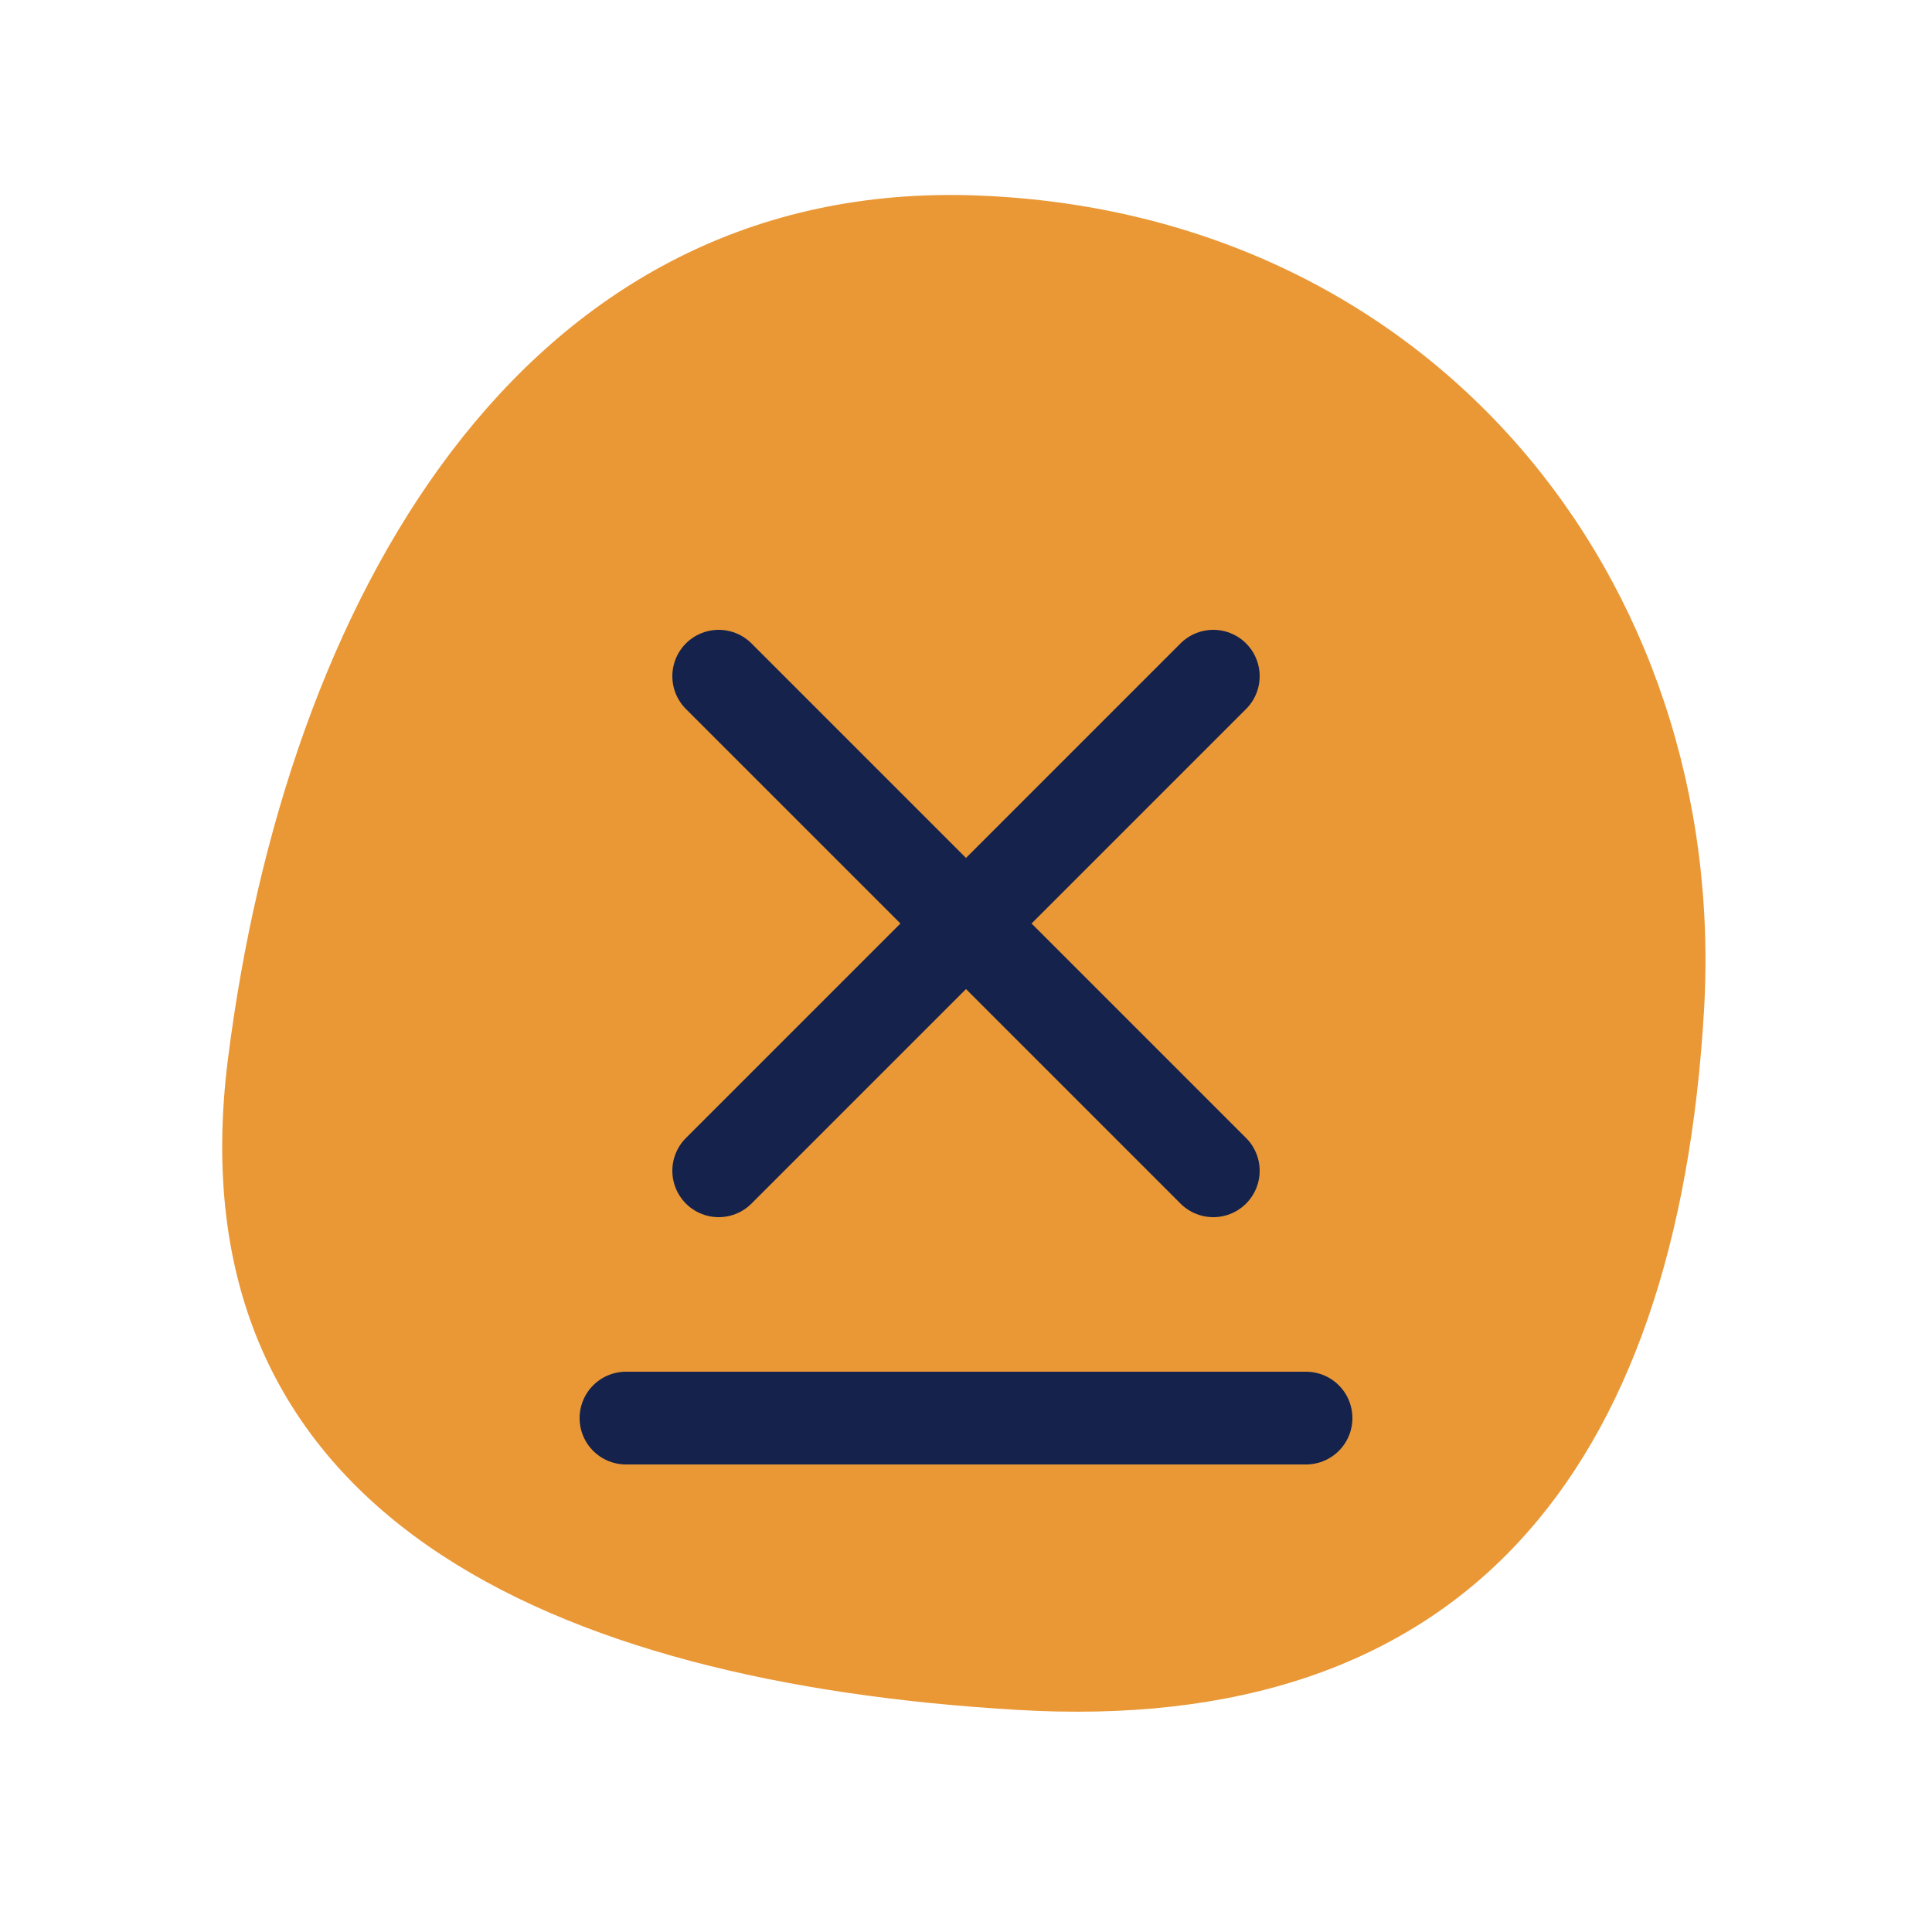
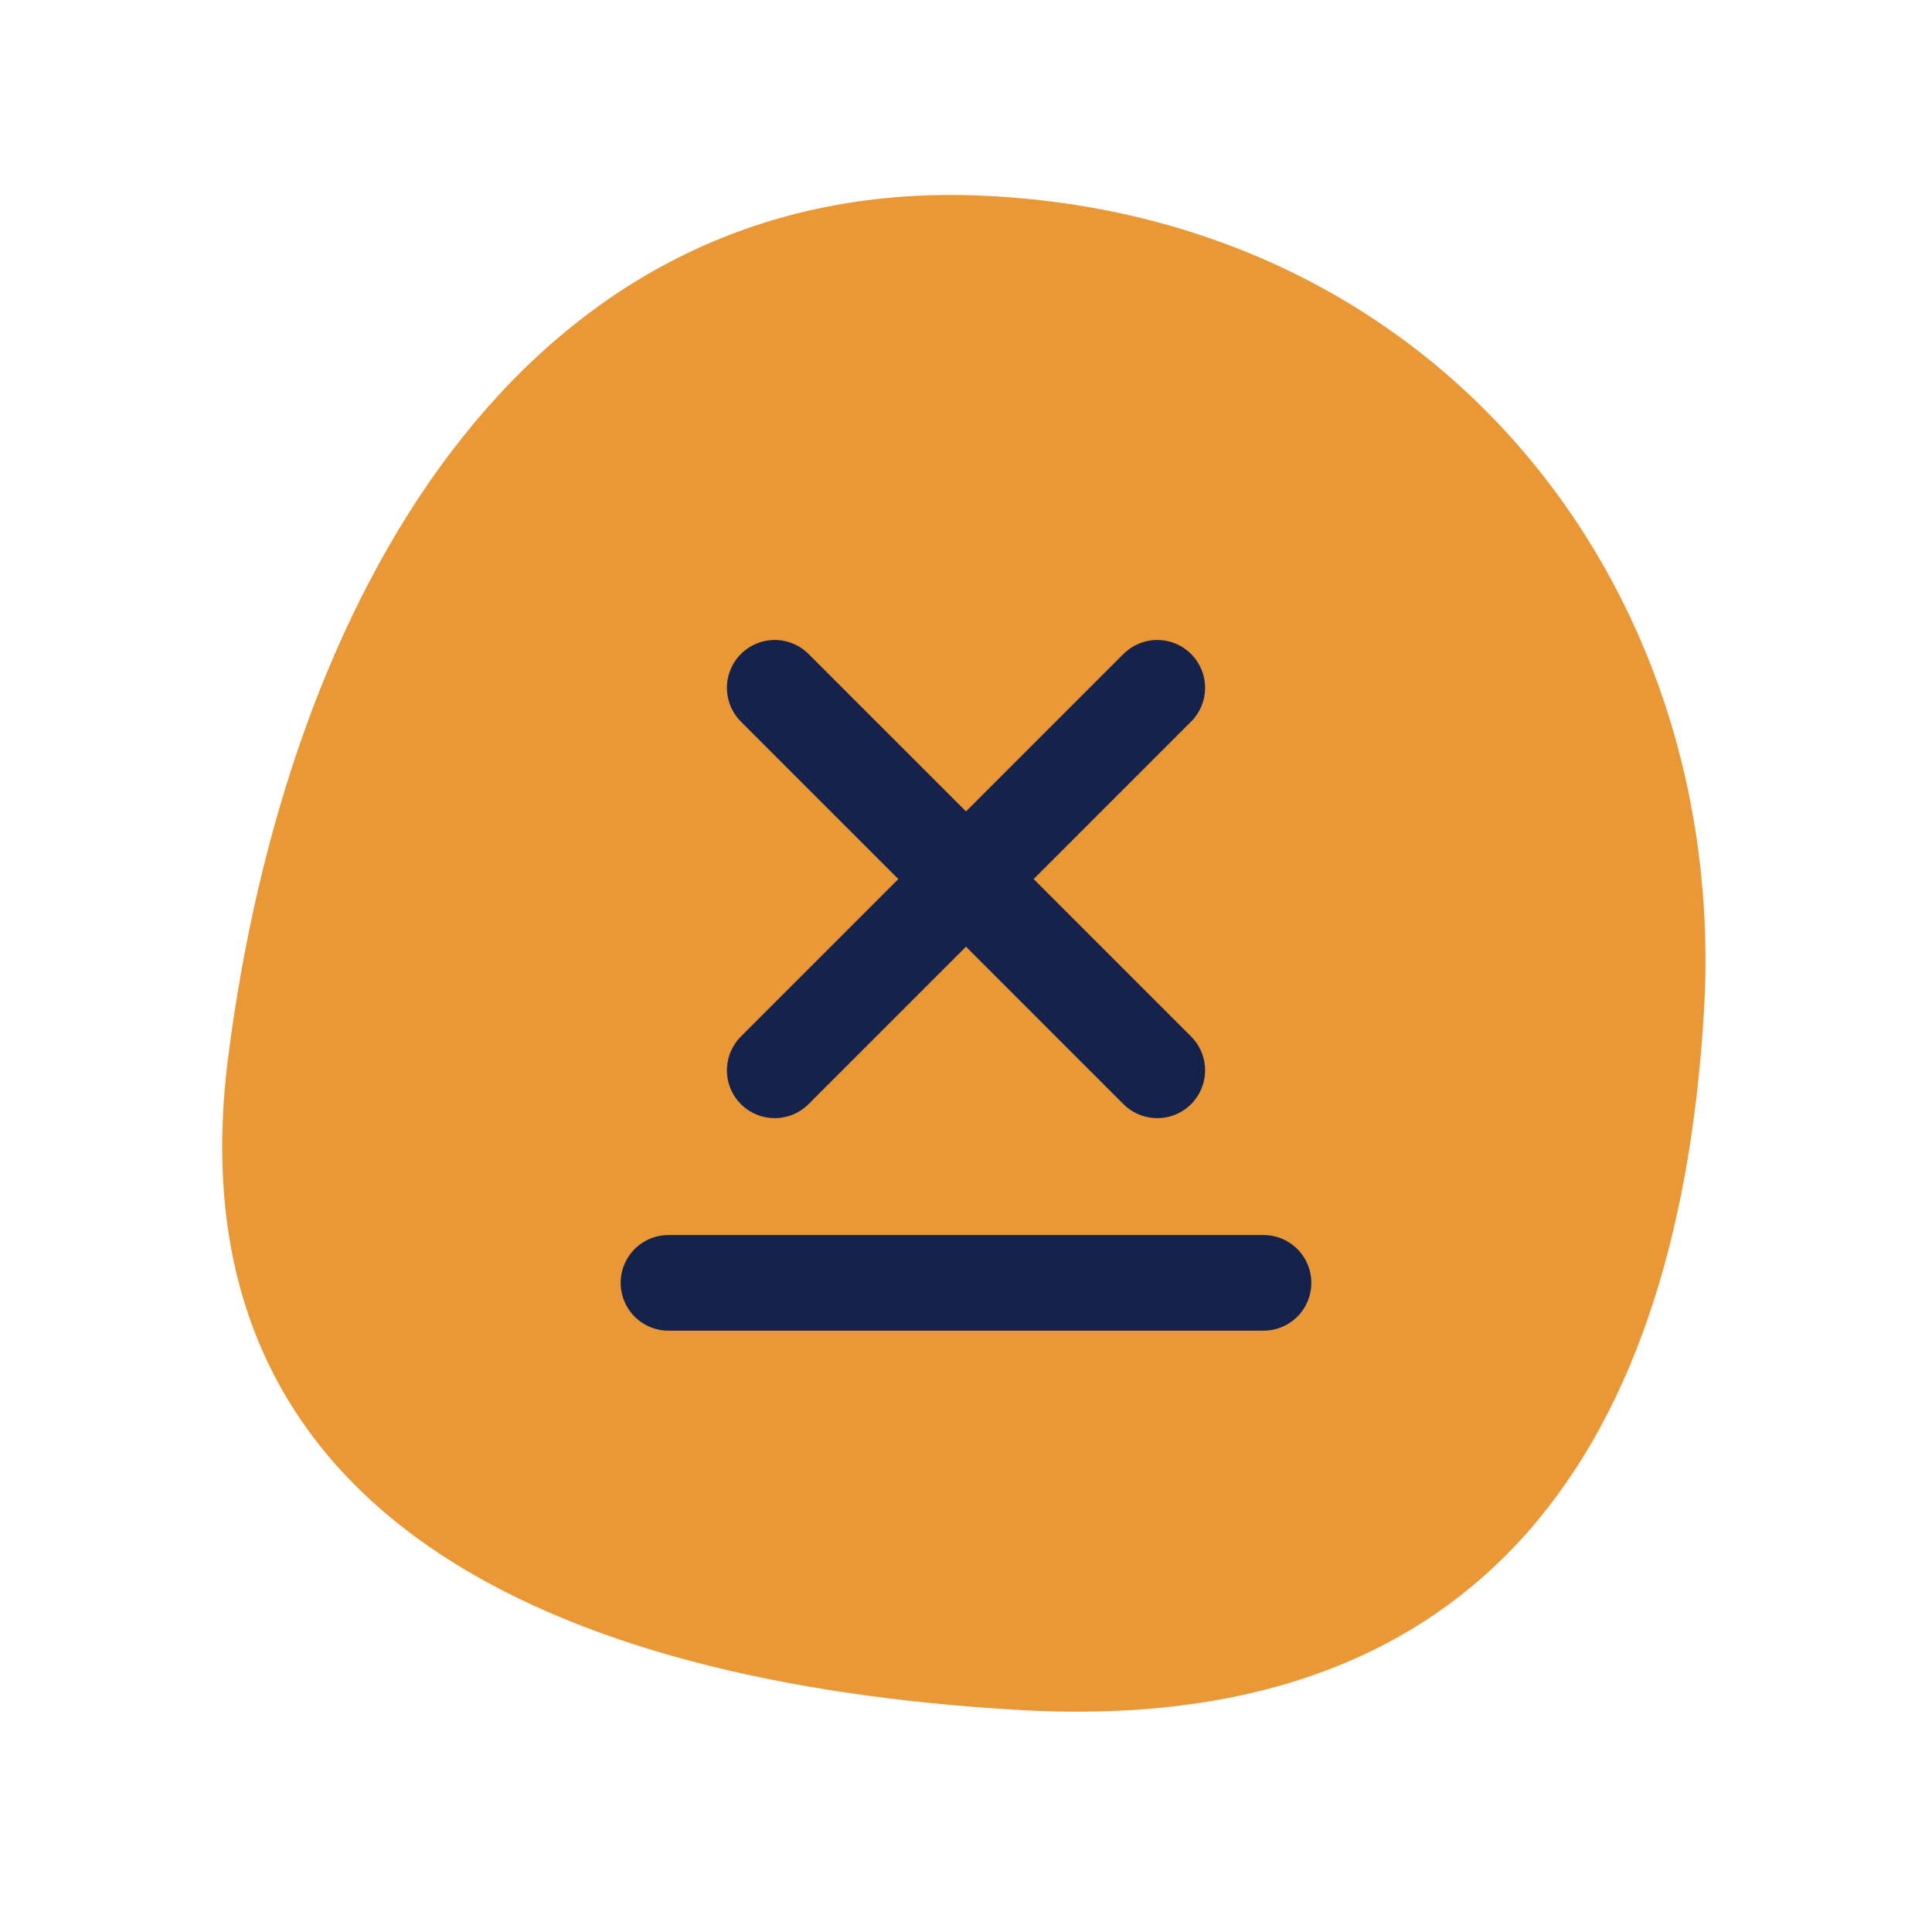
<svg xmlns="http://www.w3.org/2000/svg" viewBox="0 0 100 100">
  <path d="M50 10.1 C74 10.7 89.5 30 88.2 52.3 C86.8 76.2 75.7 89.9 52.6 88.5 C28.8 87.1 8.8 78.5 11.8 54.8 C14.8 31.1 26.9 9.6 50 10.1Z" fill="#EA9836" />
-   <g transform="translate(50 51) scale(.8) translate(-50 -50)">
-     <g fill="none" stroke="#14224C" stroke-width="6" stroke-linecap="round">
-       <path d="M34 30l32 32M66 30L34 62M28 78h44" />
-     </g>
+   <g transform="translate(50 51) scale(2.2) translate(-12 -12)" fill="none" stroke="#14224C" stroke-width="2.25" stroke-linecap="round" stroke-linejoin="round">
+     <path d="M7.5 5l9 9" />
+     <path d="M16.5 5l-9 9" />
+     <path d="M5 19h14" />
  </g>
</svg>
